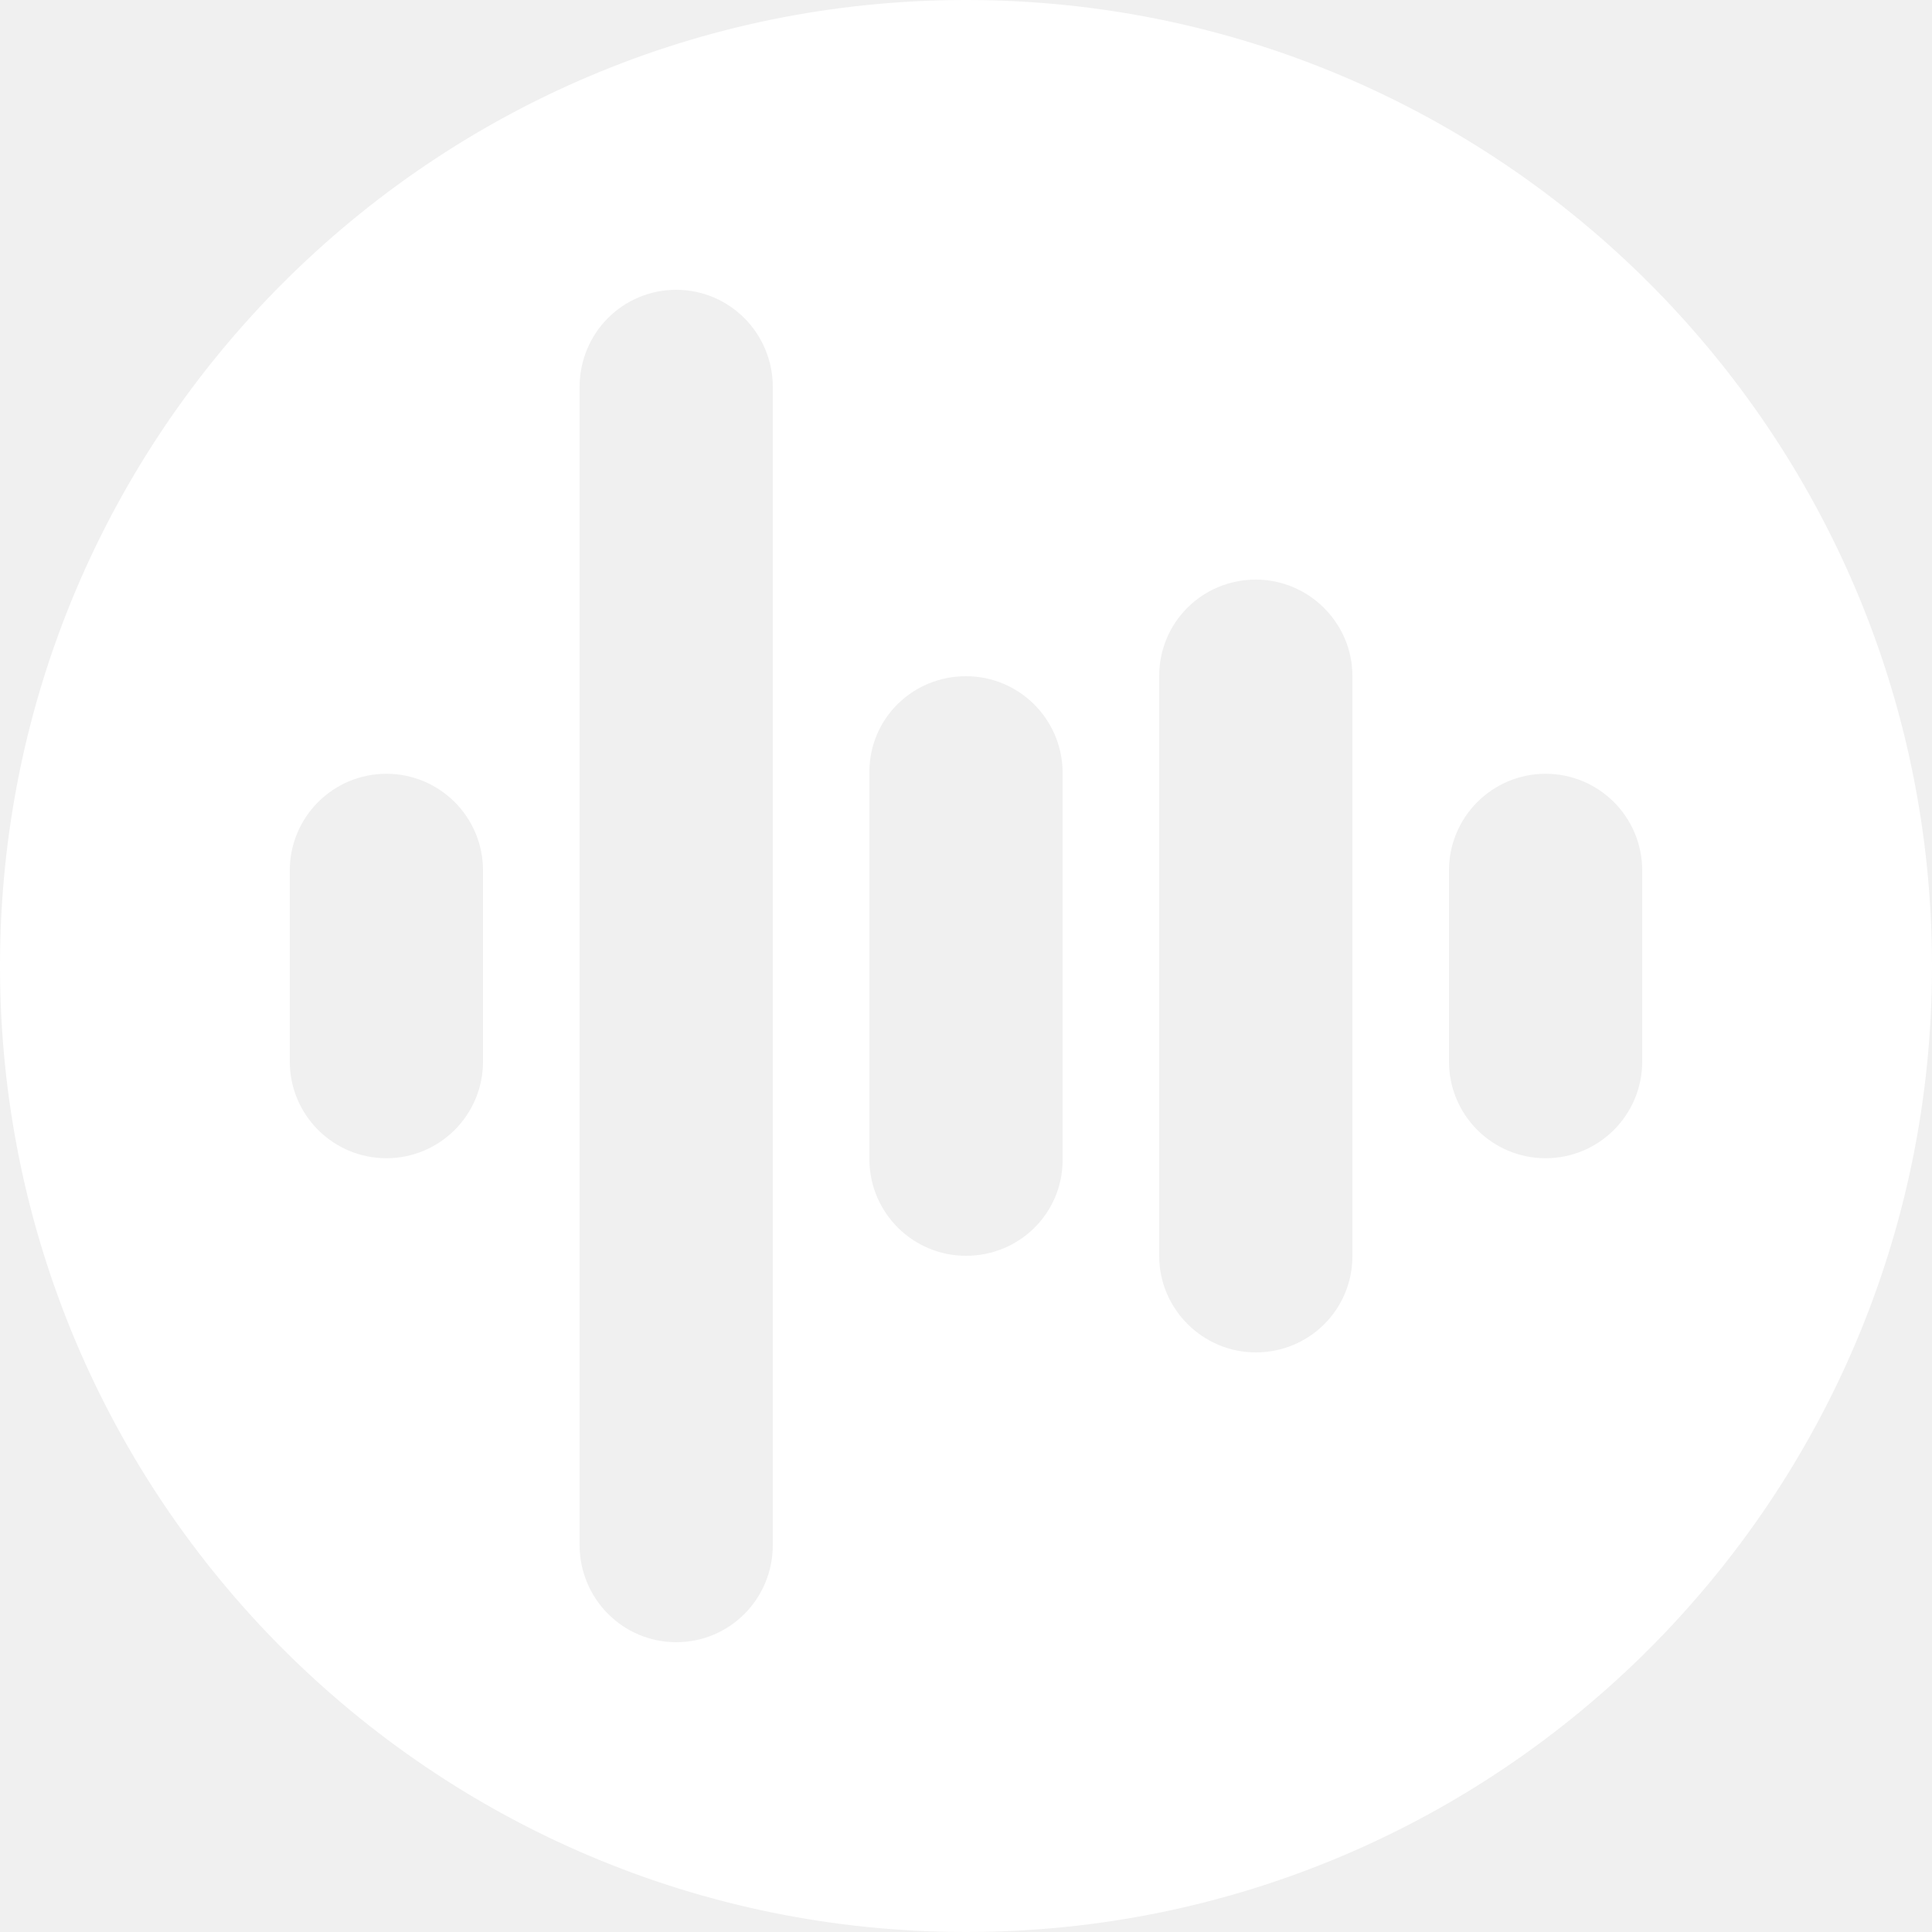
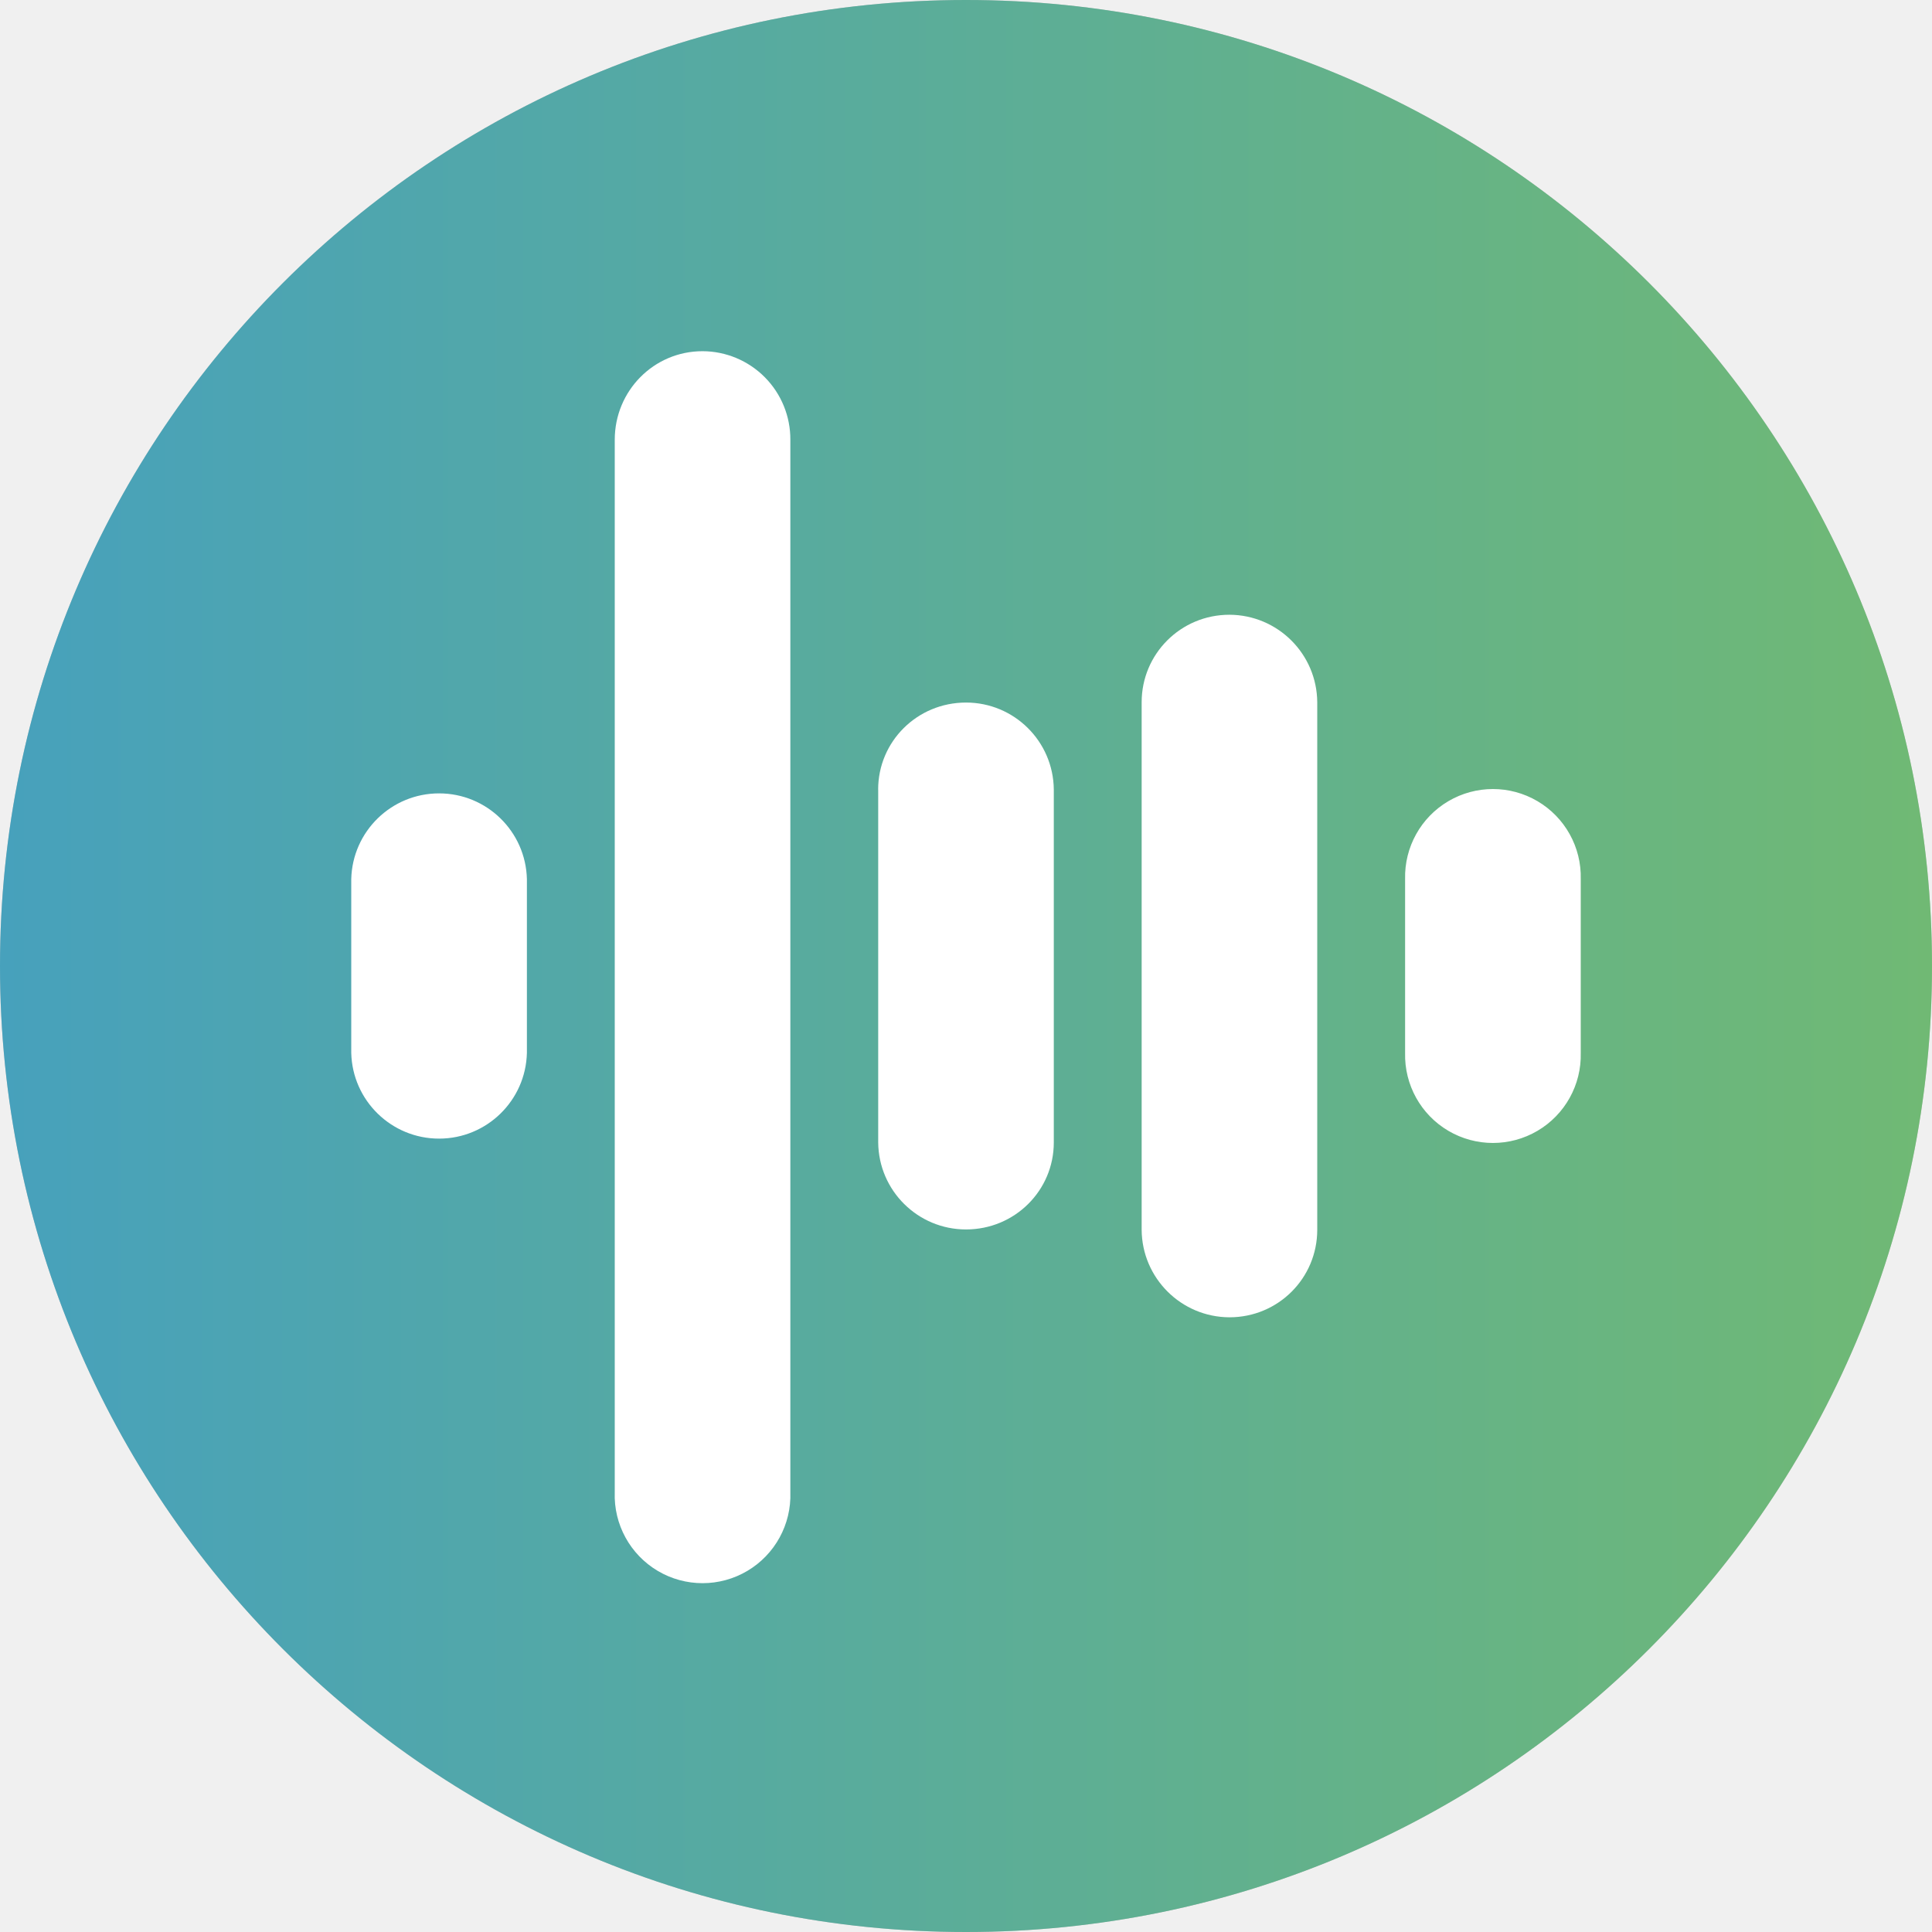
- <svg xmlns="http://www.w3.org/2000/svg" version="1.1" id="Слой_1" focusable="false" x="0px" y="0px" viewBox="0 0 1000 1000" style="color: white" xml:space="preserve">
-   <path fill="currentColor" d="M500,0C223.9,0,0,223.9,0,500s223.9,500,500,500s500-223.9,500-500S776.1,0,500,0z M250,549.5  c0,27.6-22.4,50-50,50s-50-22.4-50-50v-99c0-27.6,22.4-50,50-50s50,22.4,50,50V549.5z M400,799.7c0,27.8-22.2,50.3-50,50.3  c-27.6,0-50-22.5-50-50.3V200.3c0-27.8,22.2-50.3,50-50.3c27.6,0,50,22.5,50,50.3V799.7z M550,600.5c0,27.3-22.2,49.5-50,49.5  c-27.4,0-49.7-22.1-50-49.5v-201c0-27.4,22.2-49.5,50-49.5c27.4,0,49.7,22.1,50,49.5V600.5z M700,650.2c0,27.5-22.2,49.8-50,49.8  c-27.6,0-50-22.6-50-49.8V349.8c0-27.5,22.2-49.8,50-49.8c27.6,0,50,22.6,50,49.8V650.2z M850,549.5c0,27.6-22.4,50-50,50  s-50-22.4-50-50v-99c0-27.6,22.4-50,50-50s50,22.4,50,50V549.5z" />
+ <svg xmlns="http://www.w3.org/2000/svg" width="36" height="36" fill="none" viewBox="0 0 36 36">
+   <path fill="#C4C4C4" d="M36 18c0-9.941-8.059-18-18-18S0 8.059 0 18s8.059 18 18 18 18-8.059 18-18z" />
+   <path fill="url(#paint0_linear_404_8)" d="M36 18c0-9.941-8.059-18-18-18S0 8.059 0 18s8.059 18 18 18 18-8.059 18-18z" />
+   <path fill="#fff" fill-rule="evenodd" d="M6.545 16.38a1.637 1.637 0 013.273 0v3.24a1.637 1.637 0 01-3.273 0v-3.24zm19.637 0a1.637 1.637 0 113.273 0v3.24a1.637 1.637 0 11-3.273 0v-3.24zM11.455 8.194c0-.91.726-1.65 1.636-1.65a1.641 1.641 0 011.636 1.65v19.612a1.637 1.637 0 11-3.272 0V8.194zm9.818 4.891c0-.898.726-1.63 1.636-1.63a1.642 1.642 0 011.636 1.632v9.828c0 .9-.726 1.631-1.636 1.631a1.642 1.642 0 01-1.636-1.631v-9.83zm-4.91 1.627c0-.895.727-1.621 1.637-1.621a1.636 1.636 0 011.636 1.62v6.578c0 .893-.726 1.62-1.636 1.62a1.636 1.636 0 01-1.636-1.62v-6.578.002h-.001z" clip-rule="evenodd" />
+   <defs>
+     <linearGradient id="paint0_linear_404_8" x1="0" x2="36" y1="18" y2="18" gradientUnits="userSpaceOnUse">
+       <stop stop-color="#47A1BC" />
+       <stop offset="1" stop-color="#70B974" />
+     </linearGradient>
+   </defs>
</svg>
